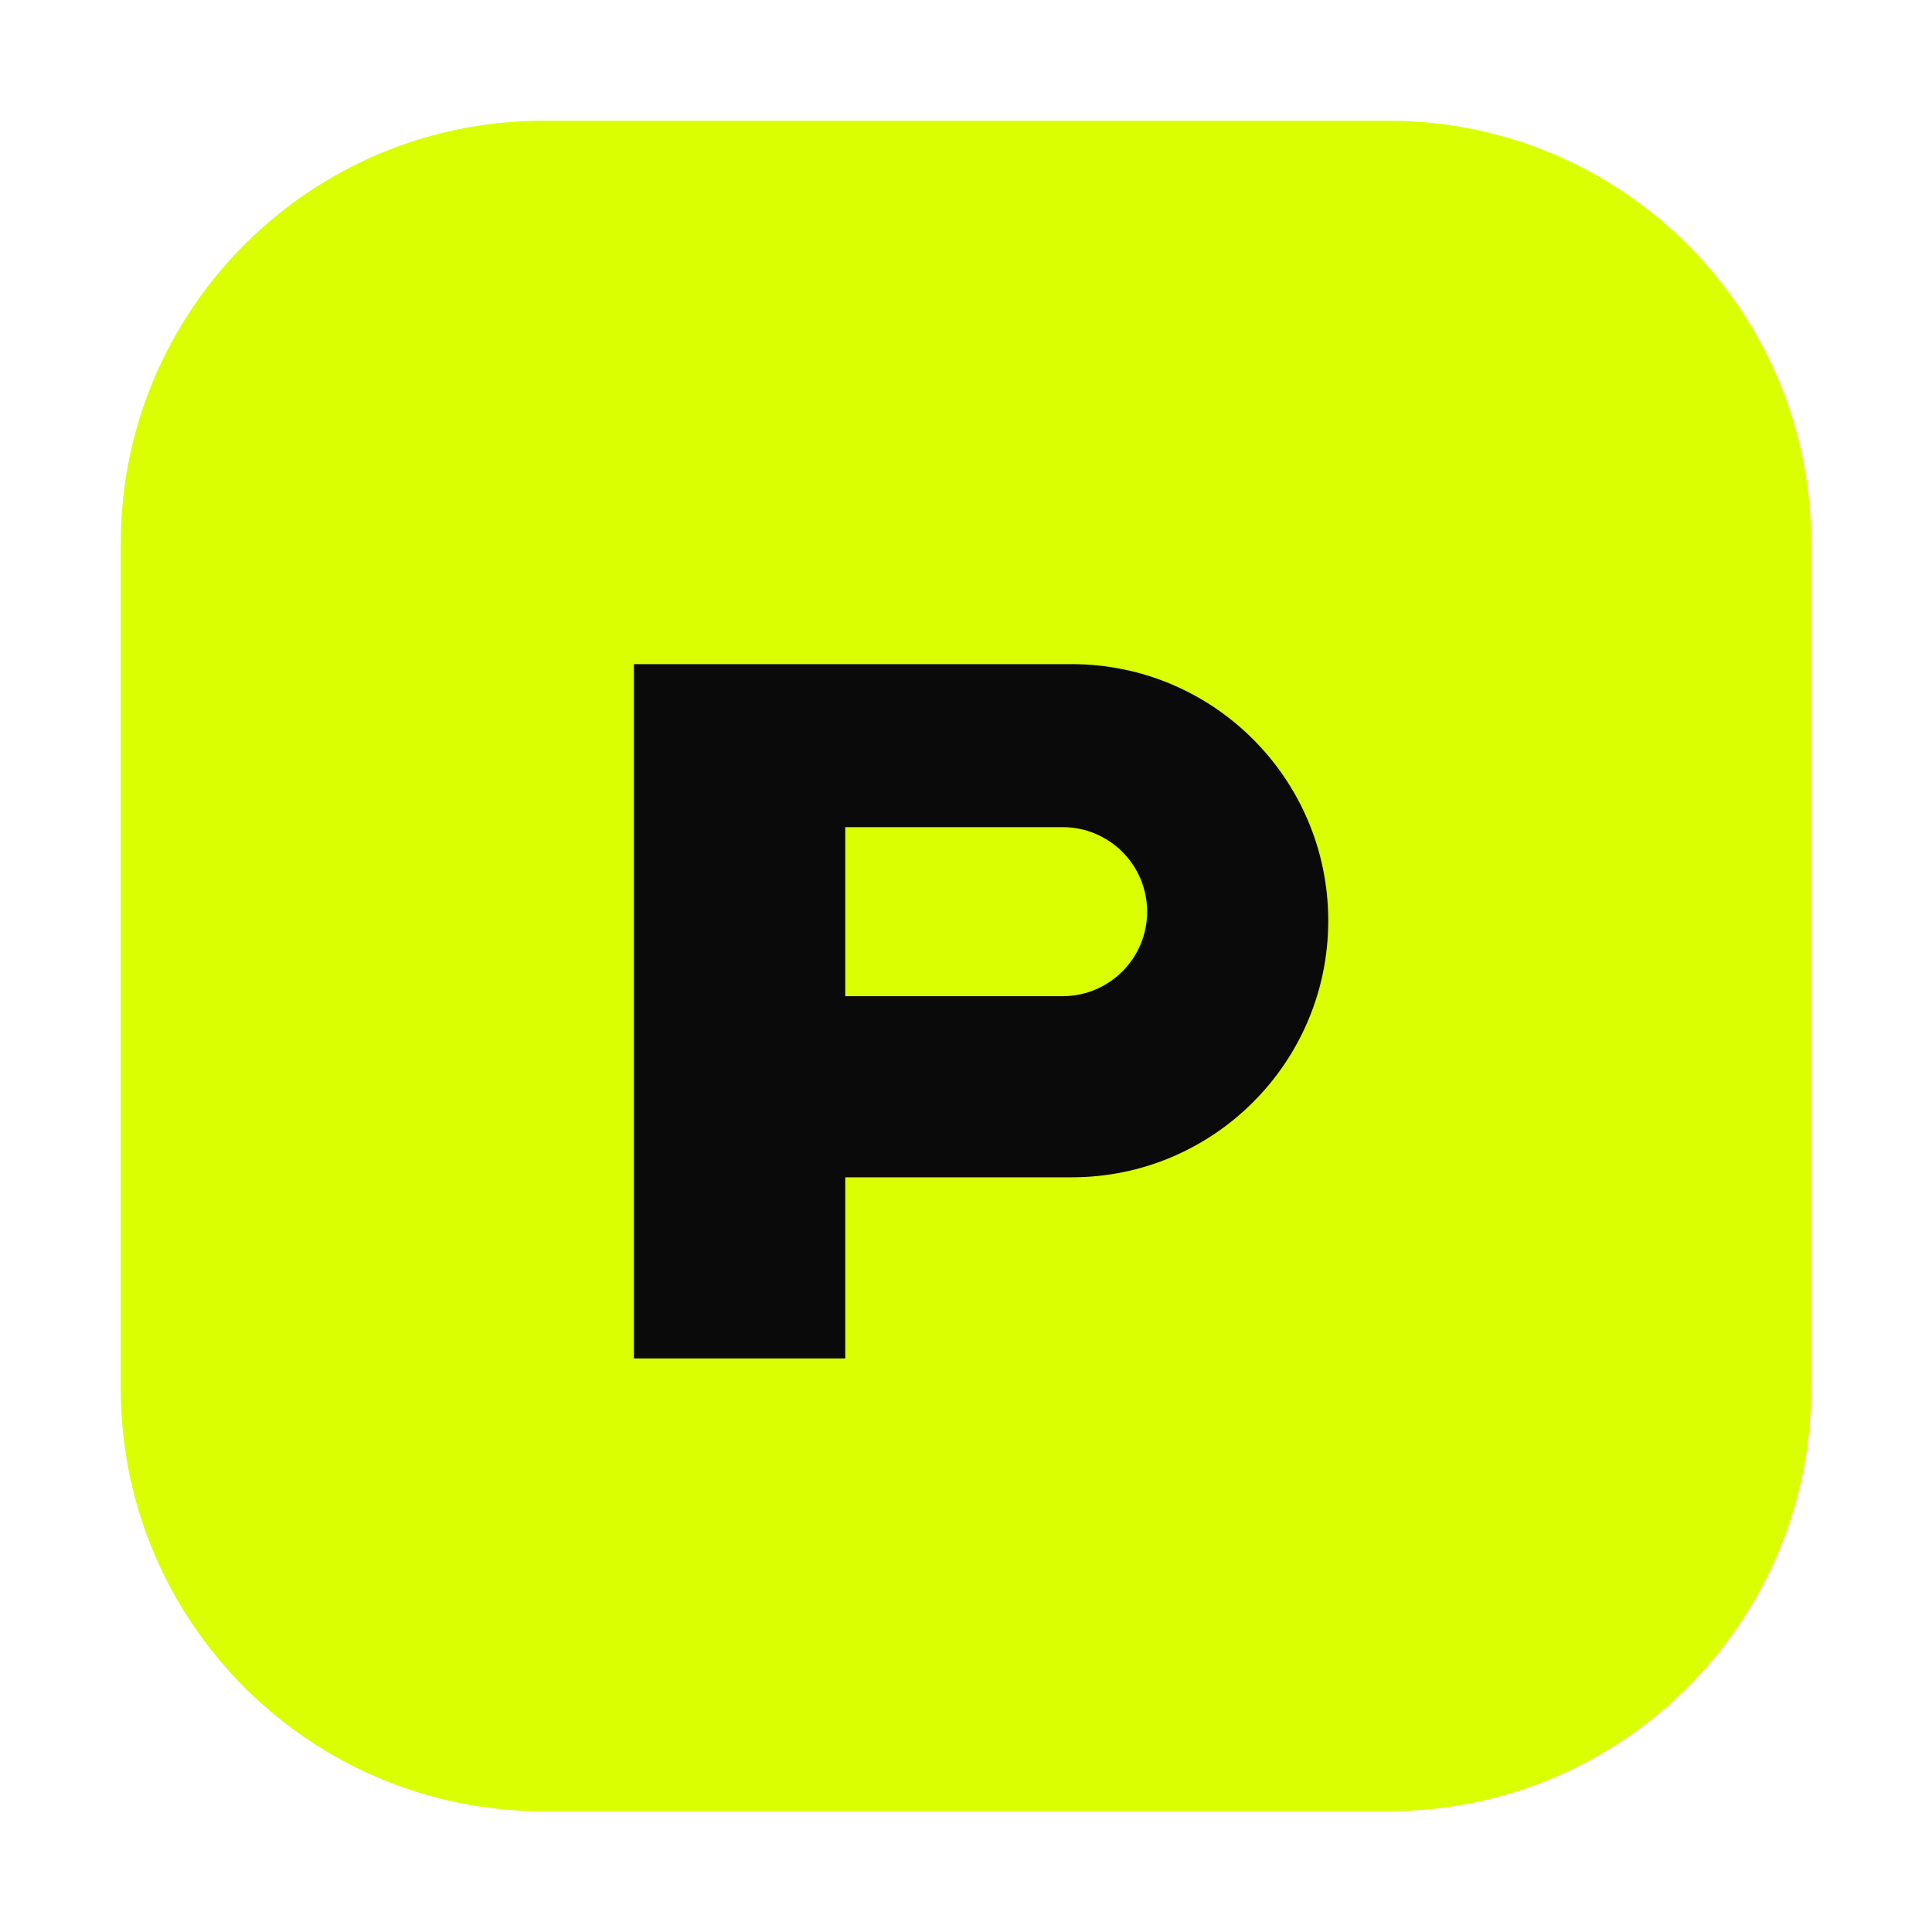
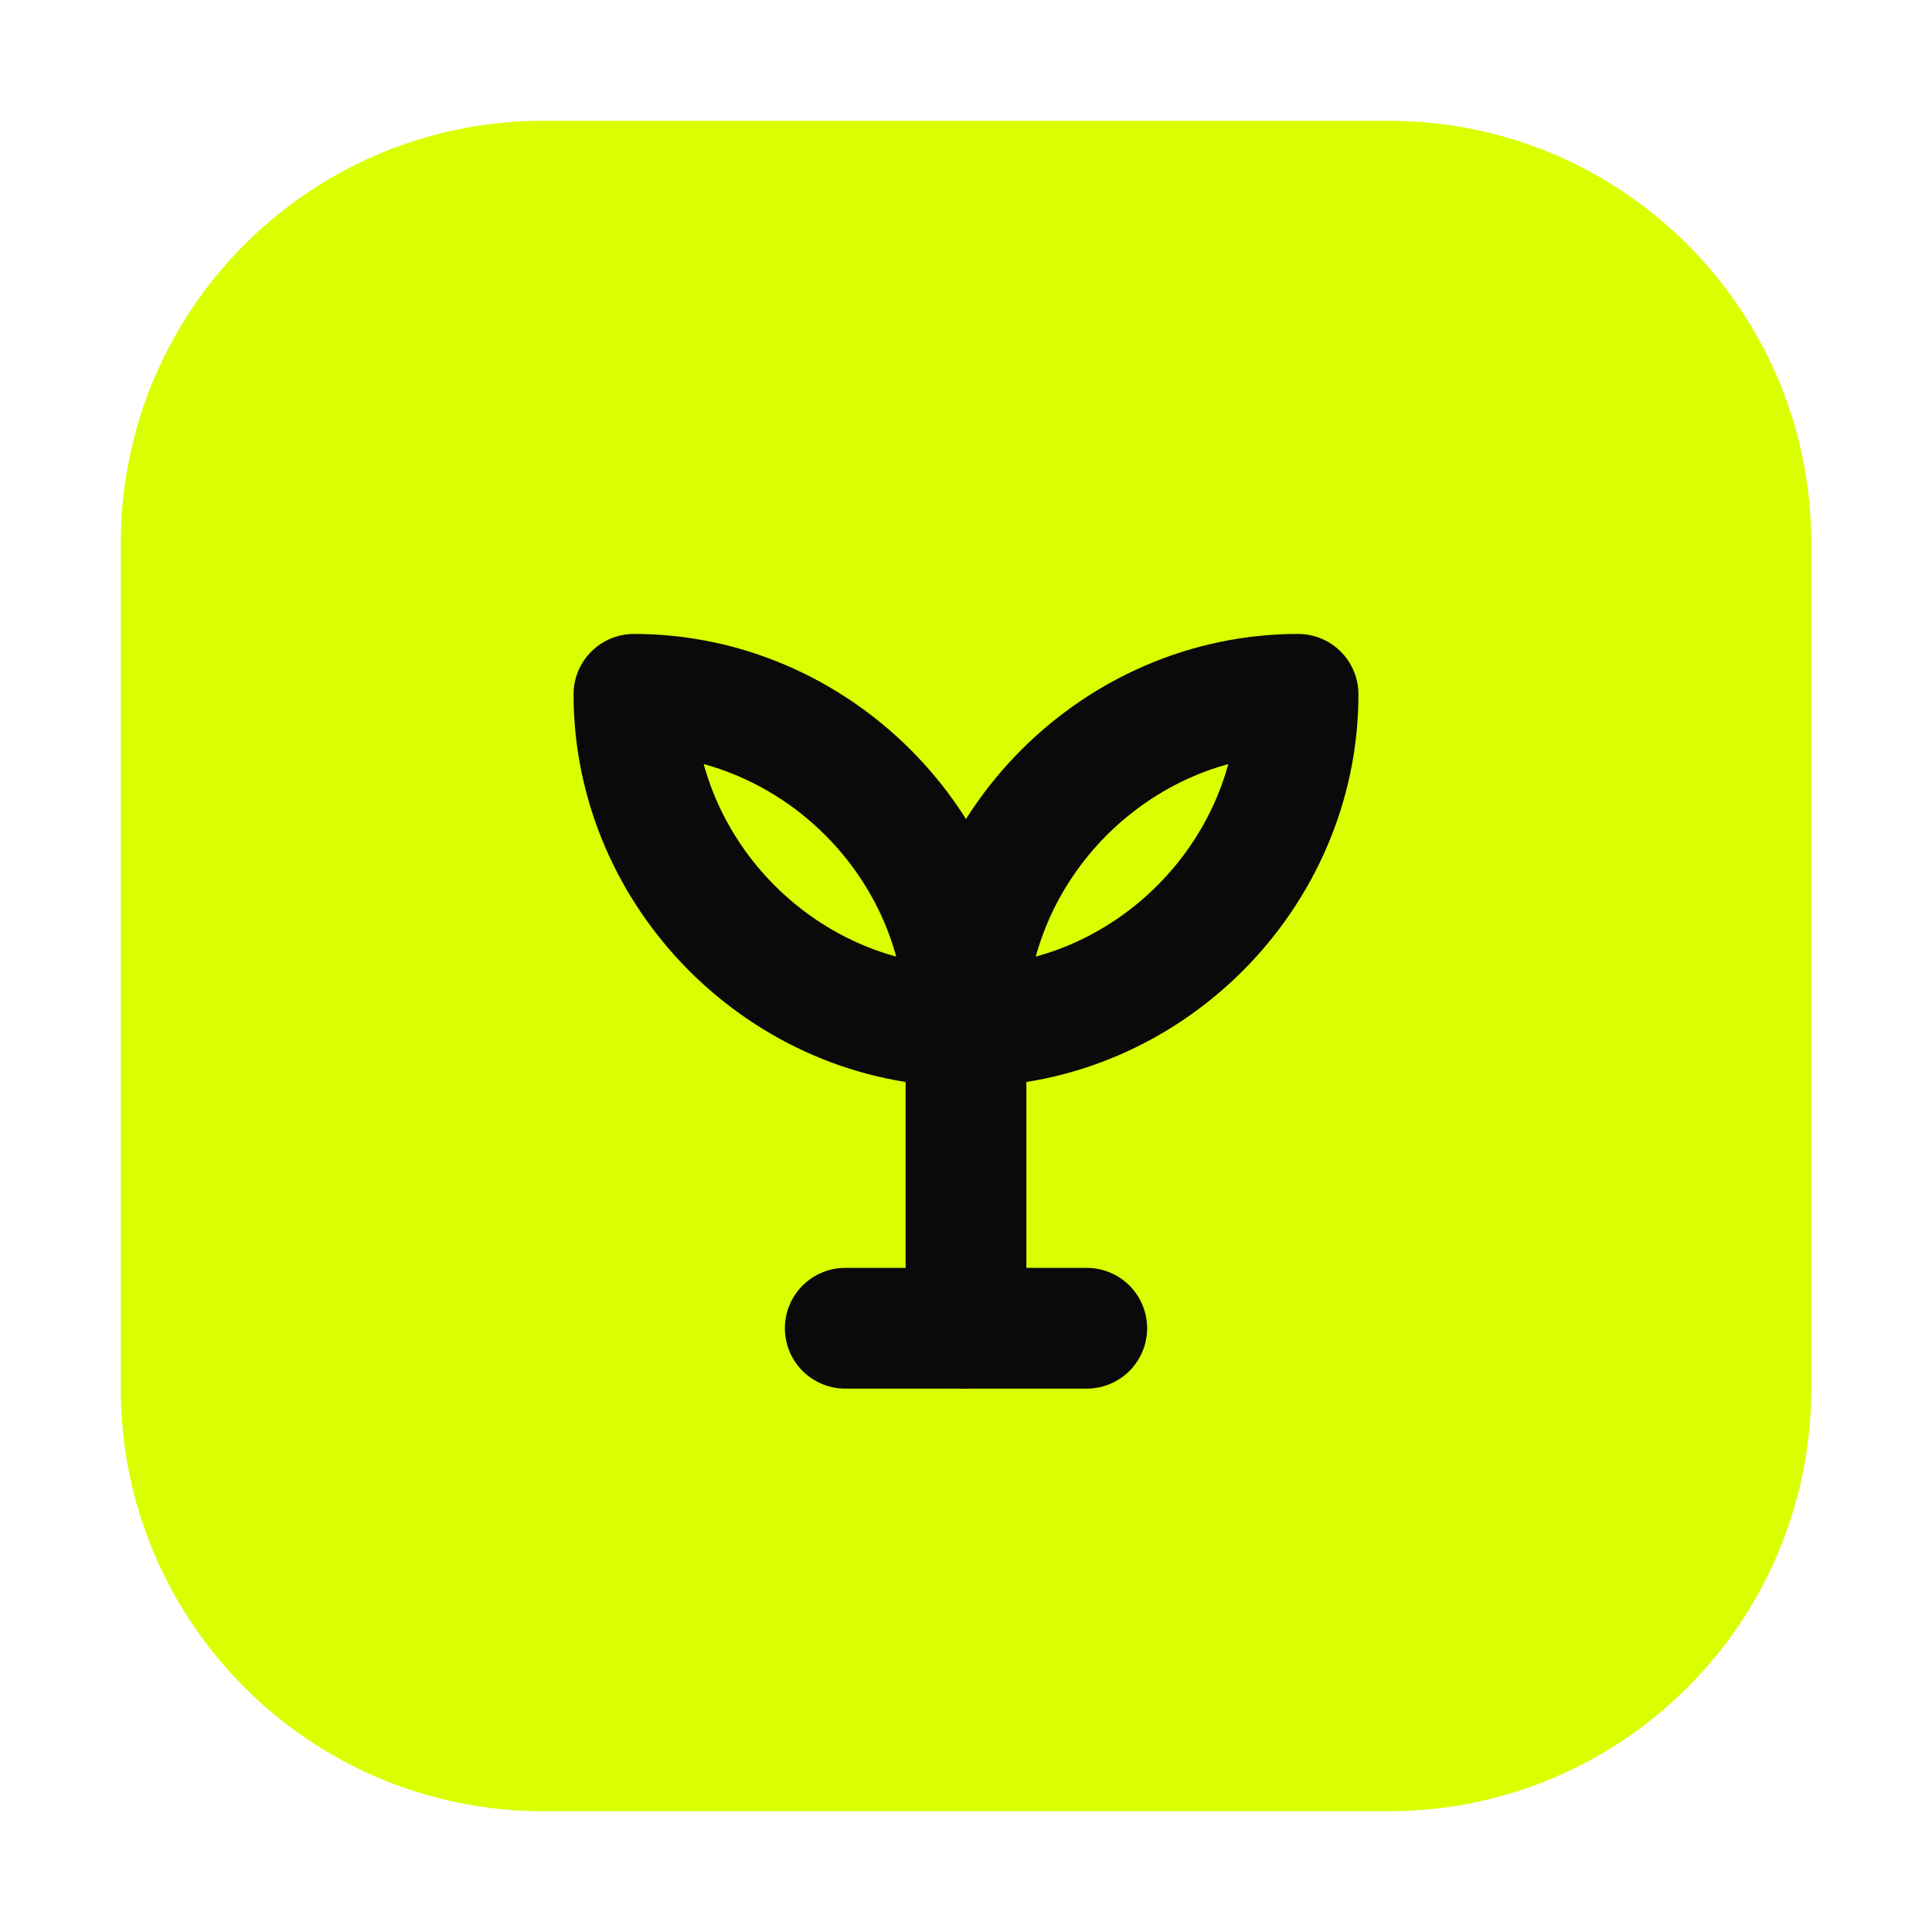
<svg xmlns="http://www.w3.org/2000/svg" width="64" height="64" viewBox="0 0 64 64" fill="none">
  <rect x="4" y="4" width="56" height="56" rx="14" fill="#DAFF01" />
-   <path d="M21 22H35.5C40.194 22 44 25.806 44 30.5C44 35.194 40.194 39 35.5 39H28V45H21V22ZM28 28V33H35.2C36.746 33 38 31.746 38 30.2C38 28.654 36.746 27.4 35.2 27.4H28V28Z" fill="#0A0A0A" />
+   <path d="M32 44V30" stroke="#0A0A0A" stroke-width="4" stroke-linecap="round" />
+   <path d="M32 34C26 34 21 29 21 23C27 23 32 28 32 34Z" stroke="#0A0A0A" stroke-width="4" stroke-linejoin="round" />
+   <path d="M32 34C38 34 43 29 43 23C37 23 32 28 32 34Z" stroke="#0A0A0A" stroke-width="4" stroke-linejoin="round" />
+   <path d="M28 44H36" stroke="#0A0A0A" stroke-width="4" stroke-linecap="round" />
</svg>
